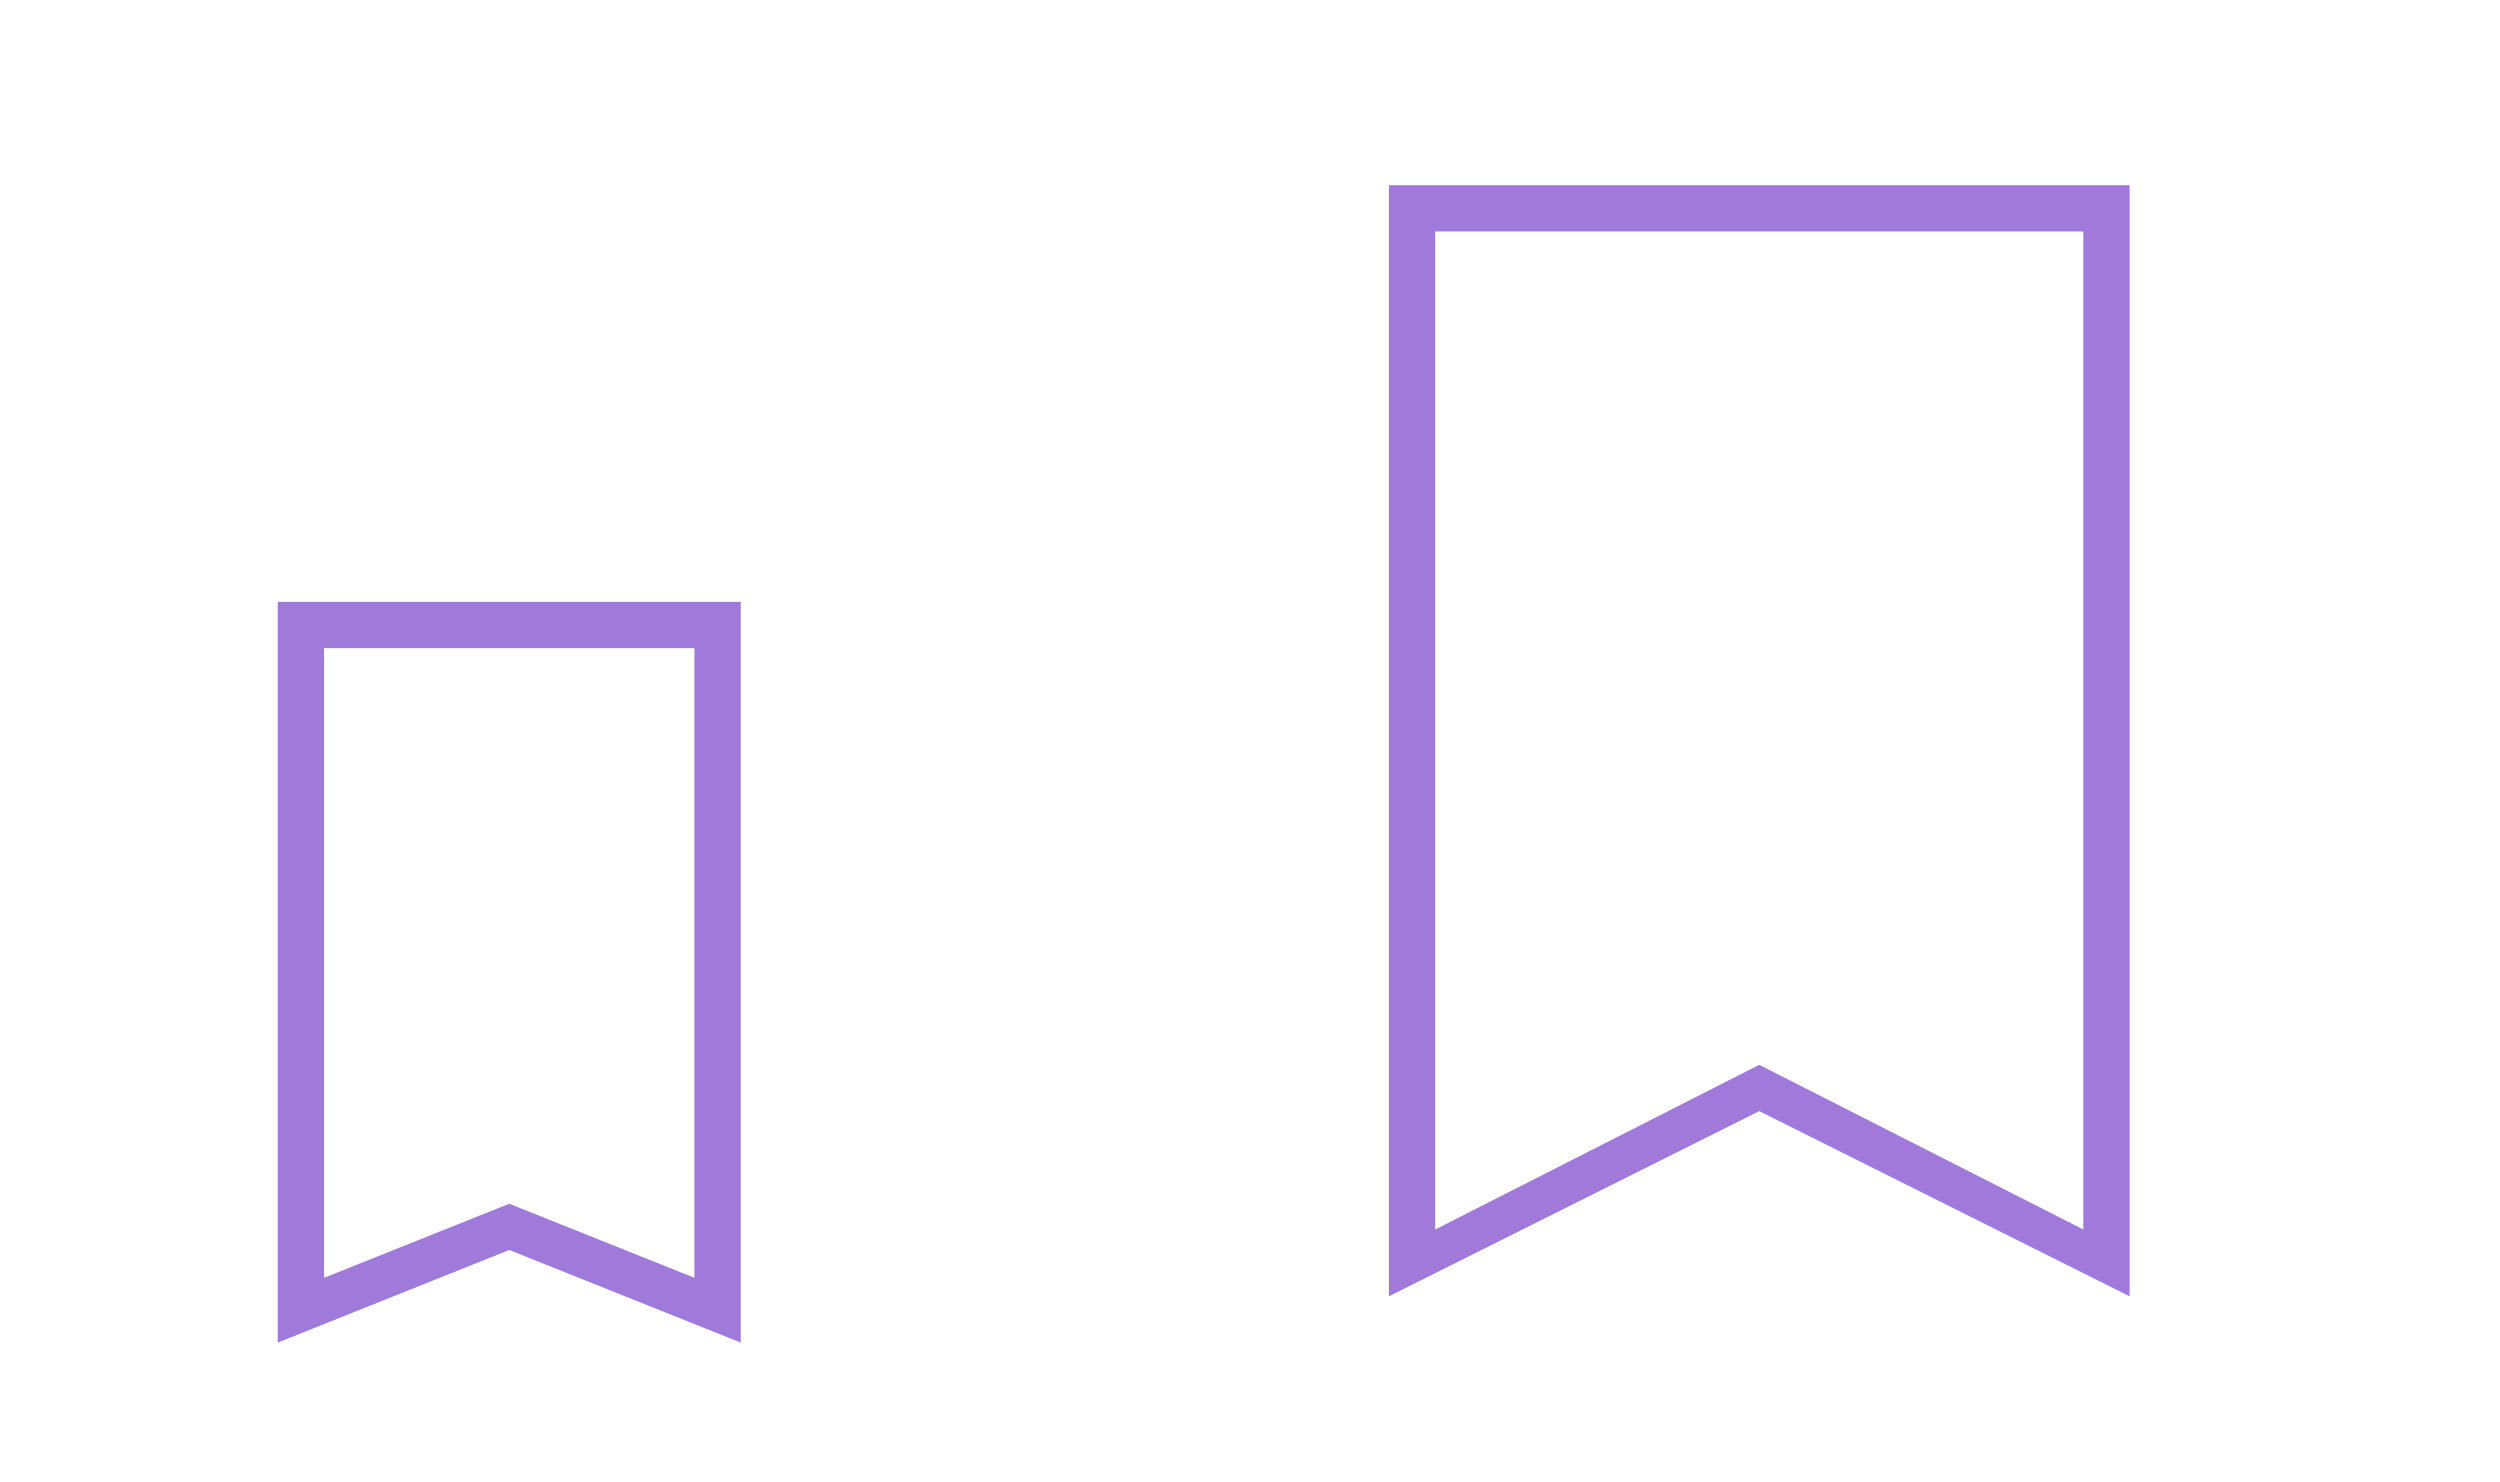
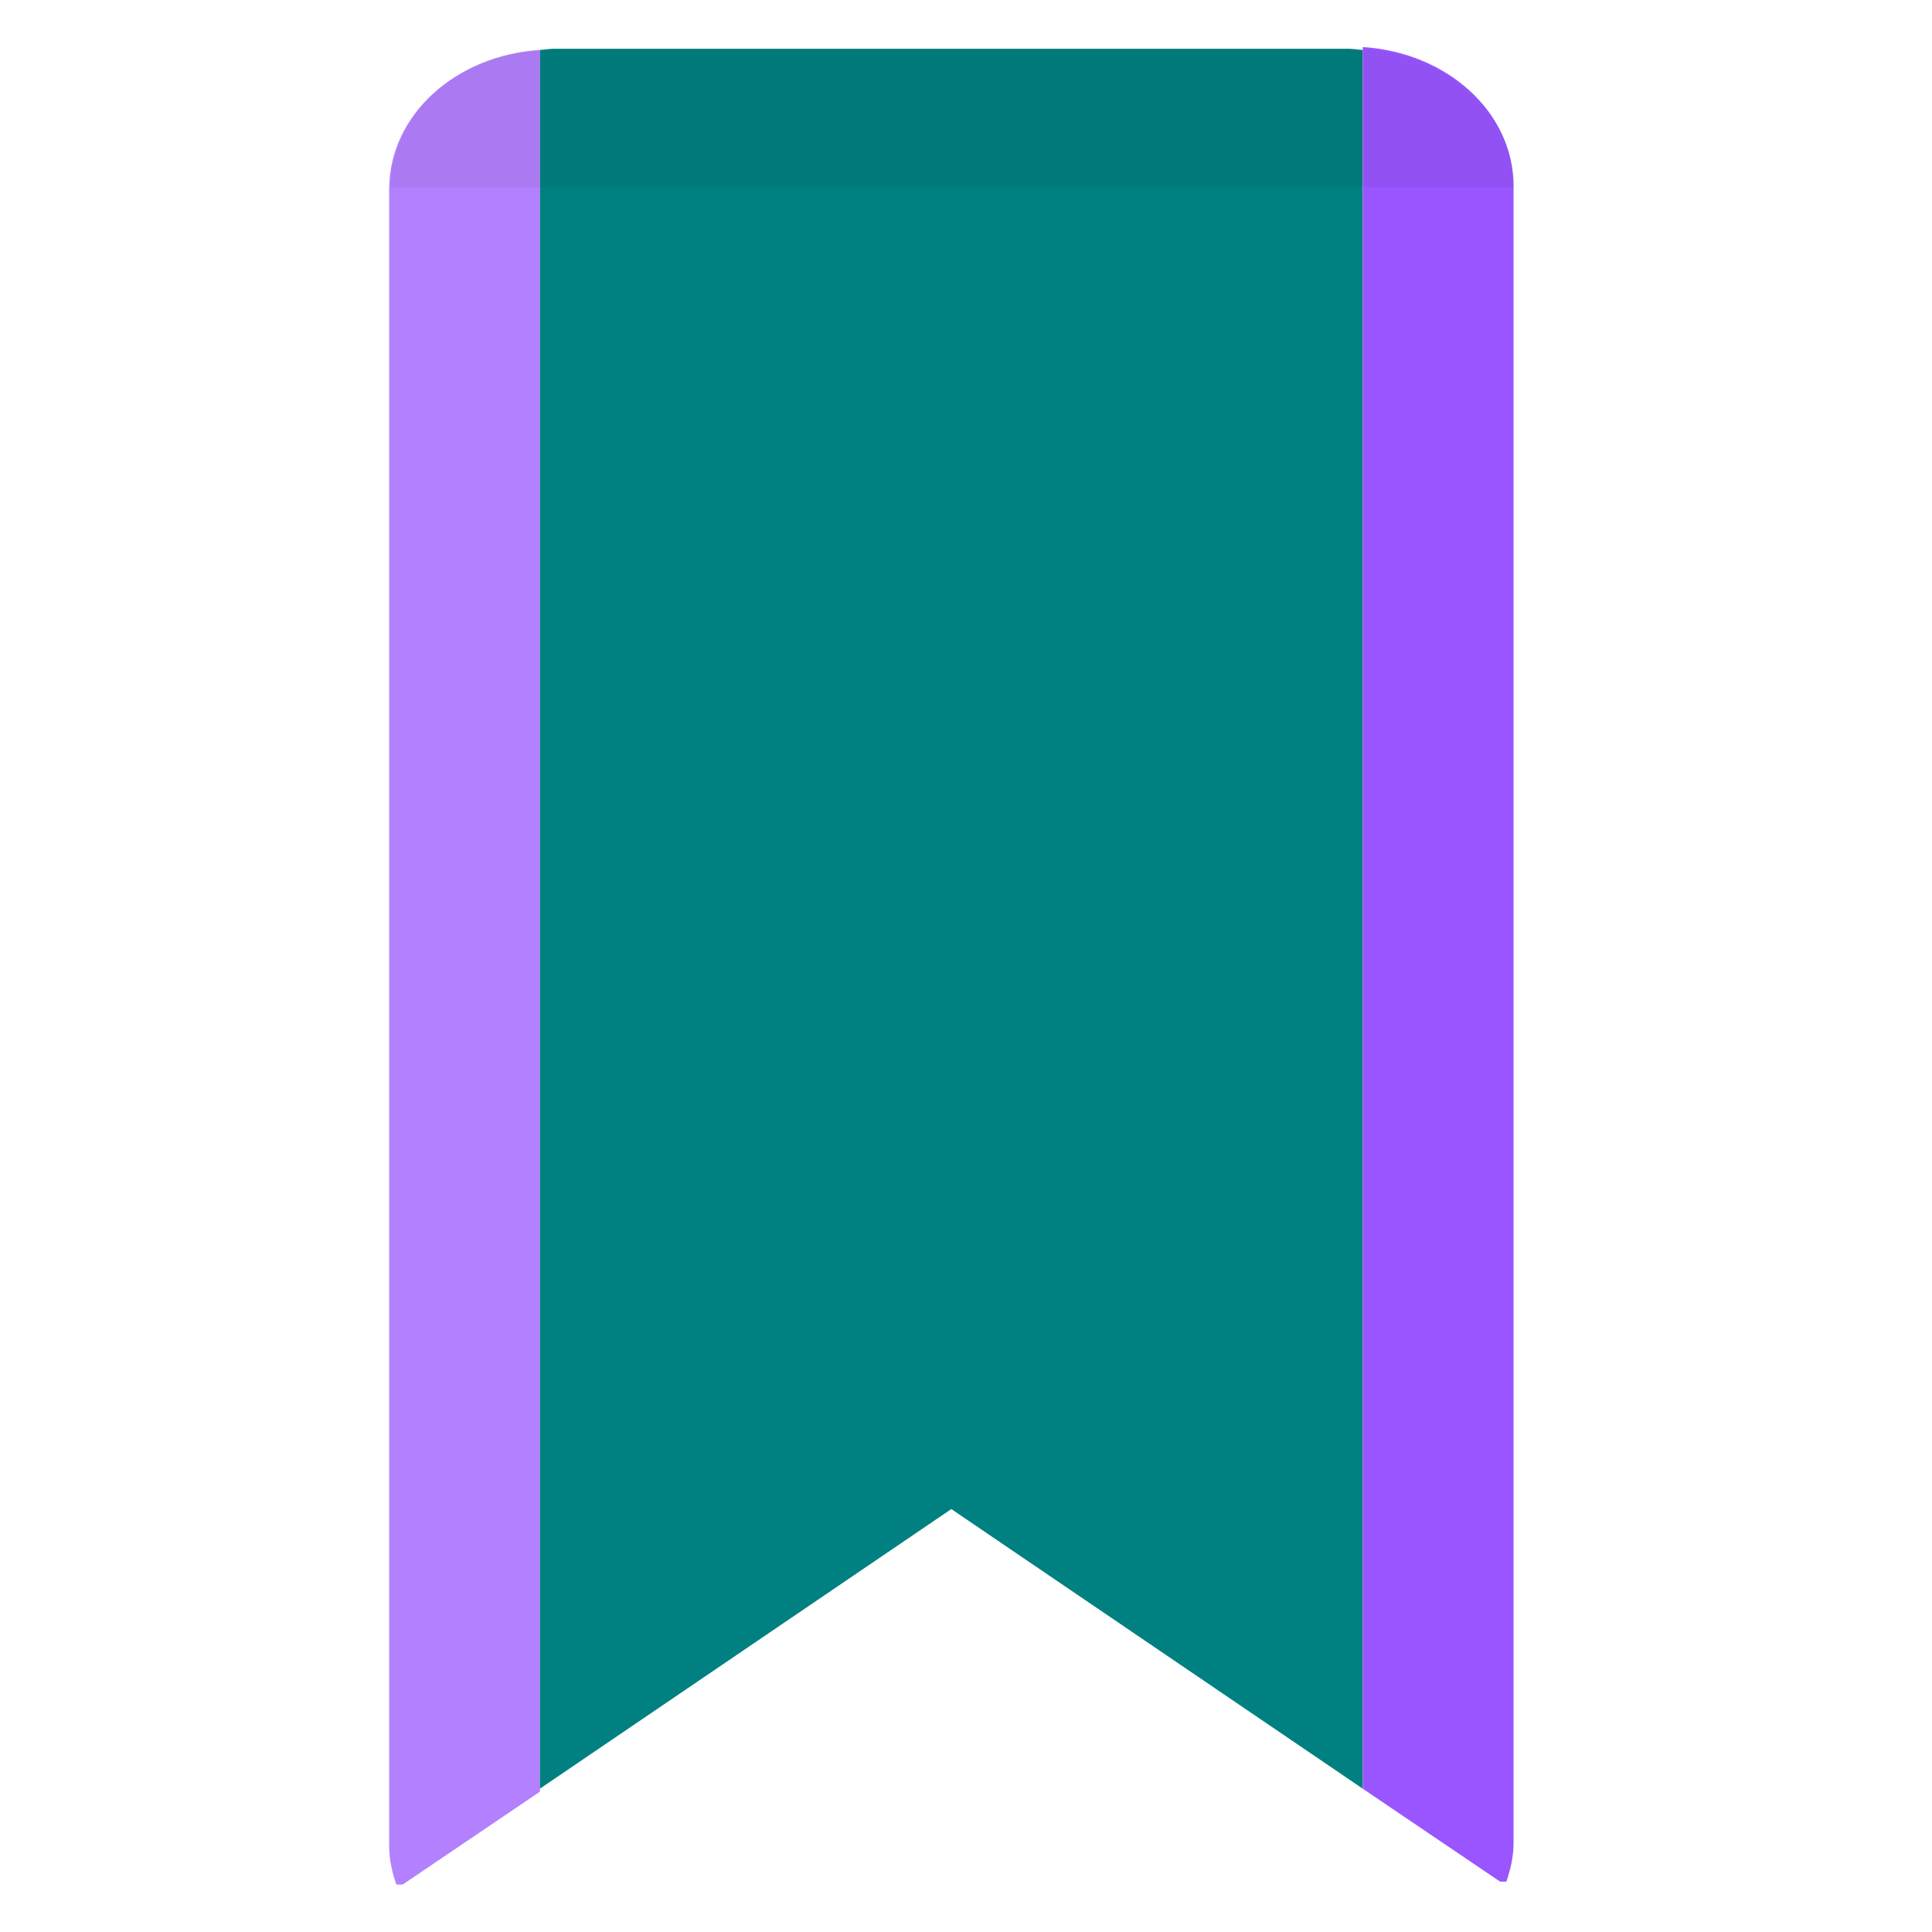
- <svg xmlns="http://www.w3.org/2000/svg" width="54" height="32" id="svg3613" version="1.1">
-   <defs id="defs3615">
-     <style type="text/css" id="current-color-scheme">
-       .ColorScheme-Text {
-         color:#31363b;
-       }
-       .ColorScheme-Background{
-         color:#E9E8E8;
-       }
-       .ColorScheme-ViewText {
-         color:#31363b;
-       }
-       .ColorScheme-ViewBackground{
-         color:#ffffff;
-       }
-       .ColorScheme-ViewHover {
-         color:#000000;
-       }
-       .ColorScheme-ViewFocus{
-         color:#5a5a5a;
-       }
-       .ColorScheme-ButtonText {
-         color:#31363b;
-       }
-       .ColorScheme-ButtonBackground{
-         color:#E9E8E8;
-       }
-       .ColorScheme-ButtonHover {
-         color:#1489ff;
-       }
-       .ColorScheme-ButtonFocus{
-         color:#2B74C7;
-       }
- </style>
-   </defs>
-   <g transform="matrix(1.000003,0,0,1.000001,-420.7156,-516.7912)" id="22-22-bookmarks">
+ <svg xmlns="http://www.w3.org/2000/svg" id="Wunderlist" version="1.1" style="image-rendering:optimizeSpeed" x="0px" y="0px" width="32" height="32" viewBox="0 0 32 32" enable-background="new 0 0 1024 1024">
+   <defs transform="matrix(1 0 0 1 0 0) " id="defs2" />
+   <g transform="matrix(1.000003,0,0,1.000001,-376.9772,-559.7165)" id="22-22-bookmarks">
    <rect style="opacity:0.01;fill:#000000;fill-opacity:0.004;stroke:none" id="rect3028" width="22" height="22" x="-7.1556997e-08" y="2" transform="matrix(0.9999971,0,0,0.999999,420.7143,524.7907)" />
-     <path style="fill:#a07ada;fill-opacity:1;stroke:none" d="m 426.714,529.791 0,1 0,14 0,1 5,-2 5,2 0,-1 0,-14 0,-1 -10,0 m 1,1 8,0 0,13.6 -4,-1.6 -4,1.6 0,-13.6" id="rect4298" class="ColorScheme-Text" />
  </g>
-   <g transform="matrix(1.000003,0,0,1.000001,-398.7155,-516.7912)" id="bookmarks">
-     <rect style="opacity:0.01;fill:#000000;fill-opacity:0.004;stroke:none" id="rect2994" width="32" height="32" x="-7.1557004e-08" y="-8" transform="matrix(0.9999971,0,0,0.999999,420.7143,524.7907)" />
-     <path style="fill:#a079db;fill-opacity:1;stroke:none" d="m 428.714,520.791 0,24 8,-4 8,4 0,-24 z m 1,1 14,0 0,21.557 -7,-3.557 -7,3.557 z" id="path2996" class="ColorScheme-Text" />
+   <g id="bookmarks" transform="translate(-2.02607,-36.78212)">
+     <rect y="36.782" x="2.026" height="32" width="32" id="rect896" style="opacity:1;fill:none;fill-opacity:1;fill-rule:nonzero;stroke:none;stroke-width:3.902;stroke-linecap:round;stroke-miterlimit:4;stroke-dasharray:none;stroke-dashoffset:0;stroke-opacity:0.824" />
+     <path id="path945" d="M 10.969,37.611 V 66.458 L 8.694,67.997 h -0.103 c -0.07,-0.204 -0.119,-0.415 -0.119,-0.639 V 39.915 c 0,-1.227 1.1,-2.216 2.498,-2.304 z" style="opacity:1;fill:#b380ff;fill-opacity:1;fill-rule:nonzero;stroke:none;stroke-width:3.288;stroke-linecap:round;stroke-miterlimit:4;stroke-dasharray:none;stroke-dashoffset:0;stroke-opacity:0.824" />
+     <path id="path830" d="m 11.209,37.59 c -0.082,0 -0.16,0.015 -0.24,0.021 v 28.797 l 6.814,-4.631 6.814,4.631 V 37.611 c -0.081,-0.006 -0.159,-0.021 -0.242,-0.021 z" style="opacity:1;fill:#008080;fill-opacity:1;fill-rule:nonzero;stroke:none;stroke-width:3.273;stroke-linecap:round;stroke-miterlimit:4;stroke-dasharray:none;stroke-dashoffset:0;stroke-opacity:0.824" />
+     <path style="opacity:1;fill:#9955ff;fill-opacity:1;fill-rule:nonzero;stroke:none;stroke-width:3.288;stroke-linecap:round;stroke-miterlimit:4;stroke-dasharray:none;stroke-dashoffset:0;stroke-opacity:0.824" d="m 24.598,37.562 v 28.847 l 2.275,1.539 h 0.103 c 0.07,-0.204 0.119,-0.415 0.119,-0.639 V 39.865 c 0,-1.227 -1.1,-2.216 -2.498,-2.304 z" id="path947" />
+     <path id="path886" d="M 11.165,37.589 C 9.691,37.6 8.508,38.617 8.497,39.884 H 27.108 c -0.011,-1.267 -1.194,-2.284 -2.668,-2.295 z" style="opacity:1;fill:#000000;fill-opacity:0.05;fill-rule:nonzero;stroke:none;stroke-width:3.283;stroke-linecap:round;stroke-miterlimit:4;stroke-dasharray:none;stroke-dashoffset:0;stroke-opacity:0.824" />
  </g>
</svg>
